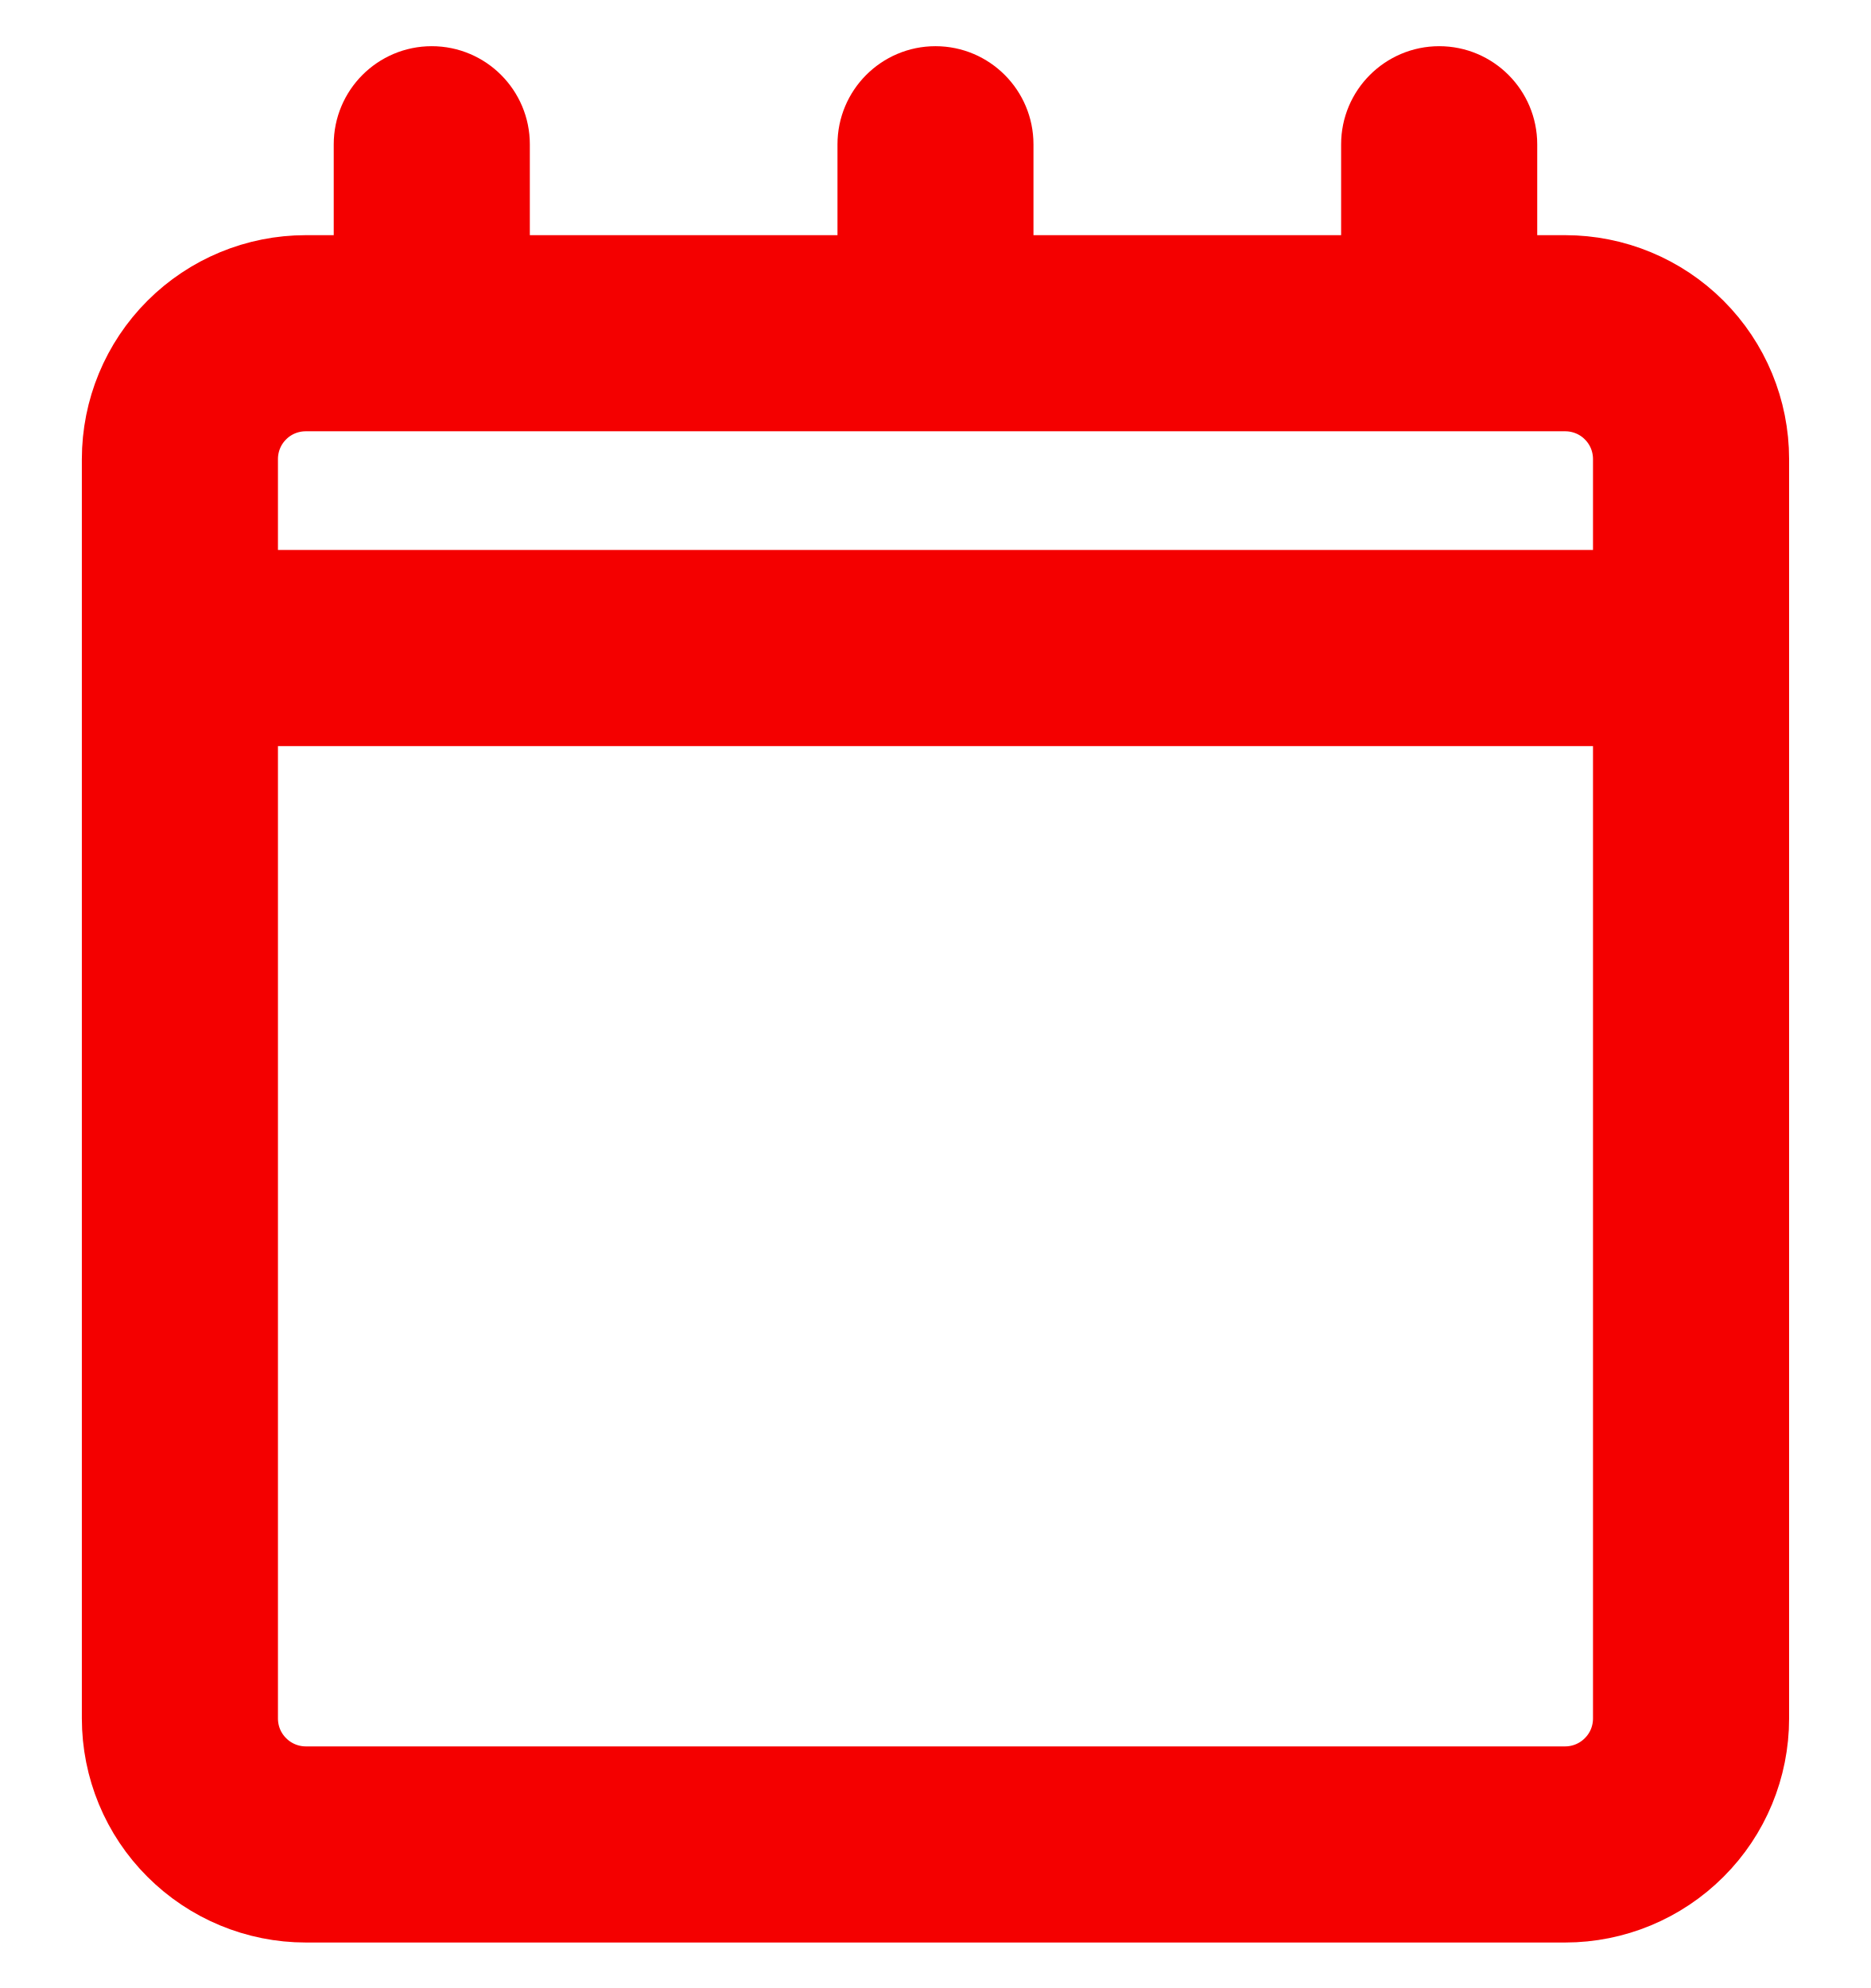
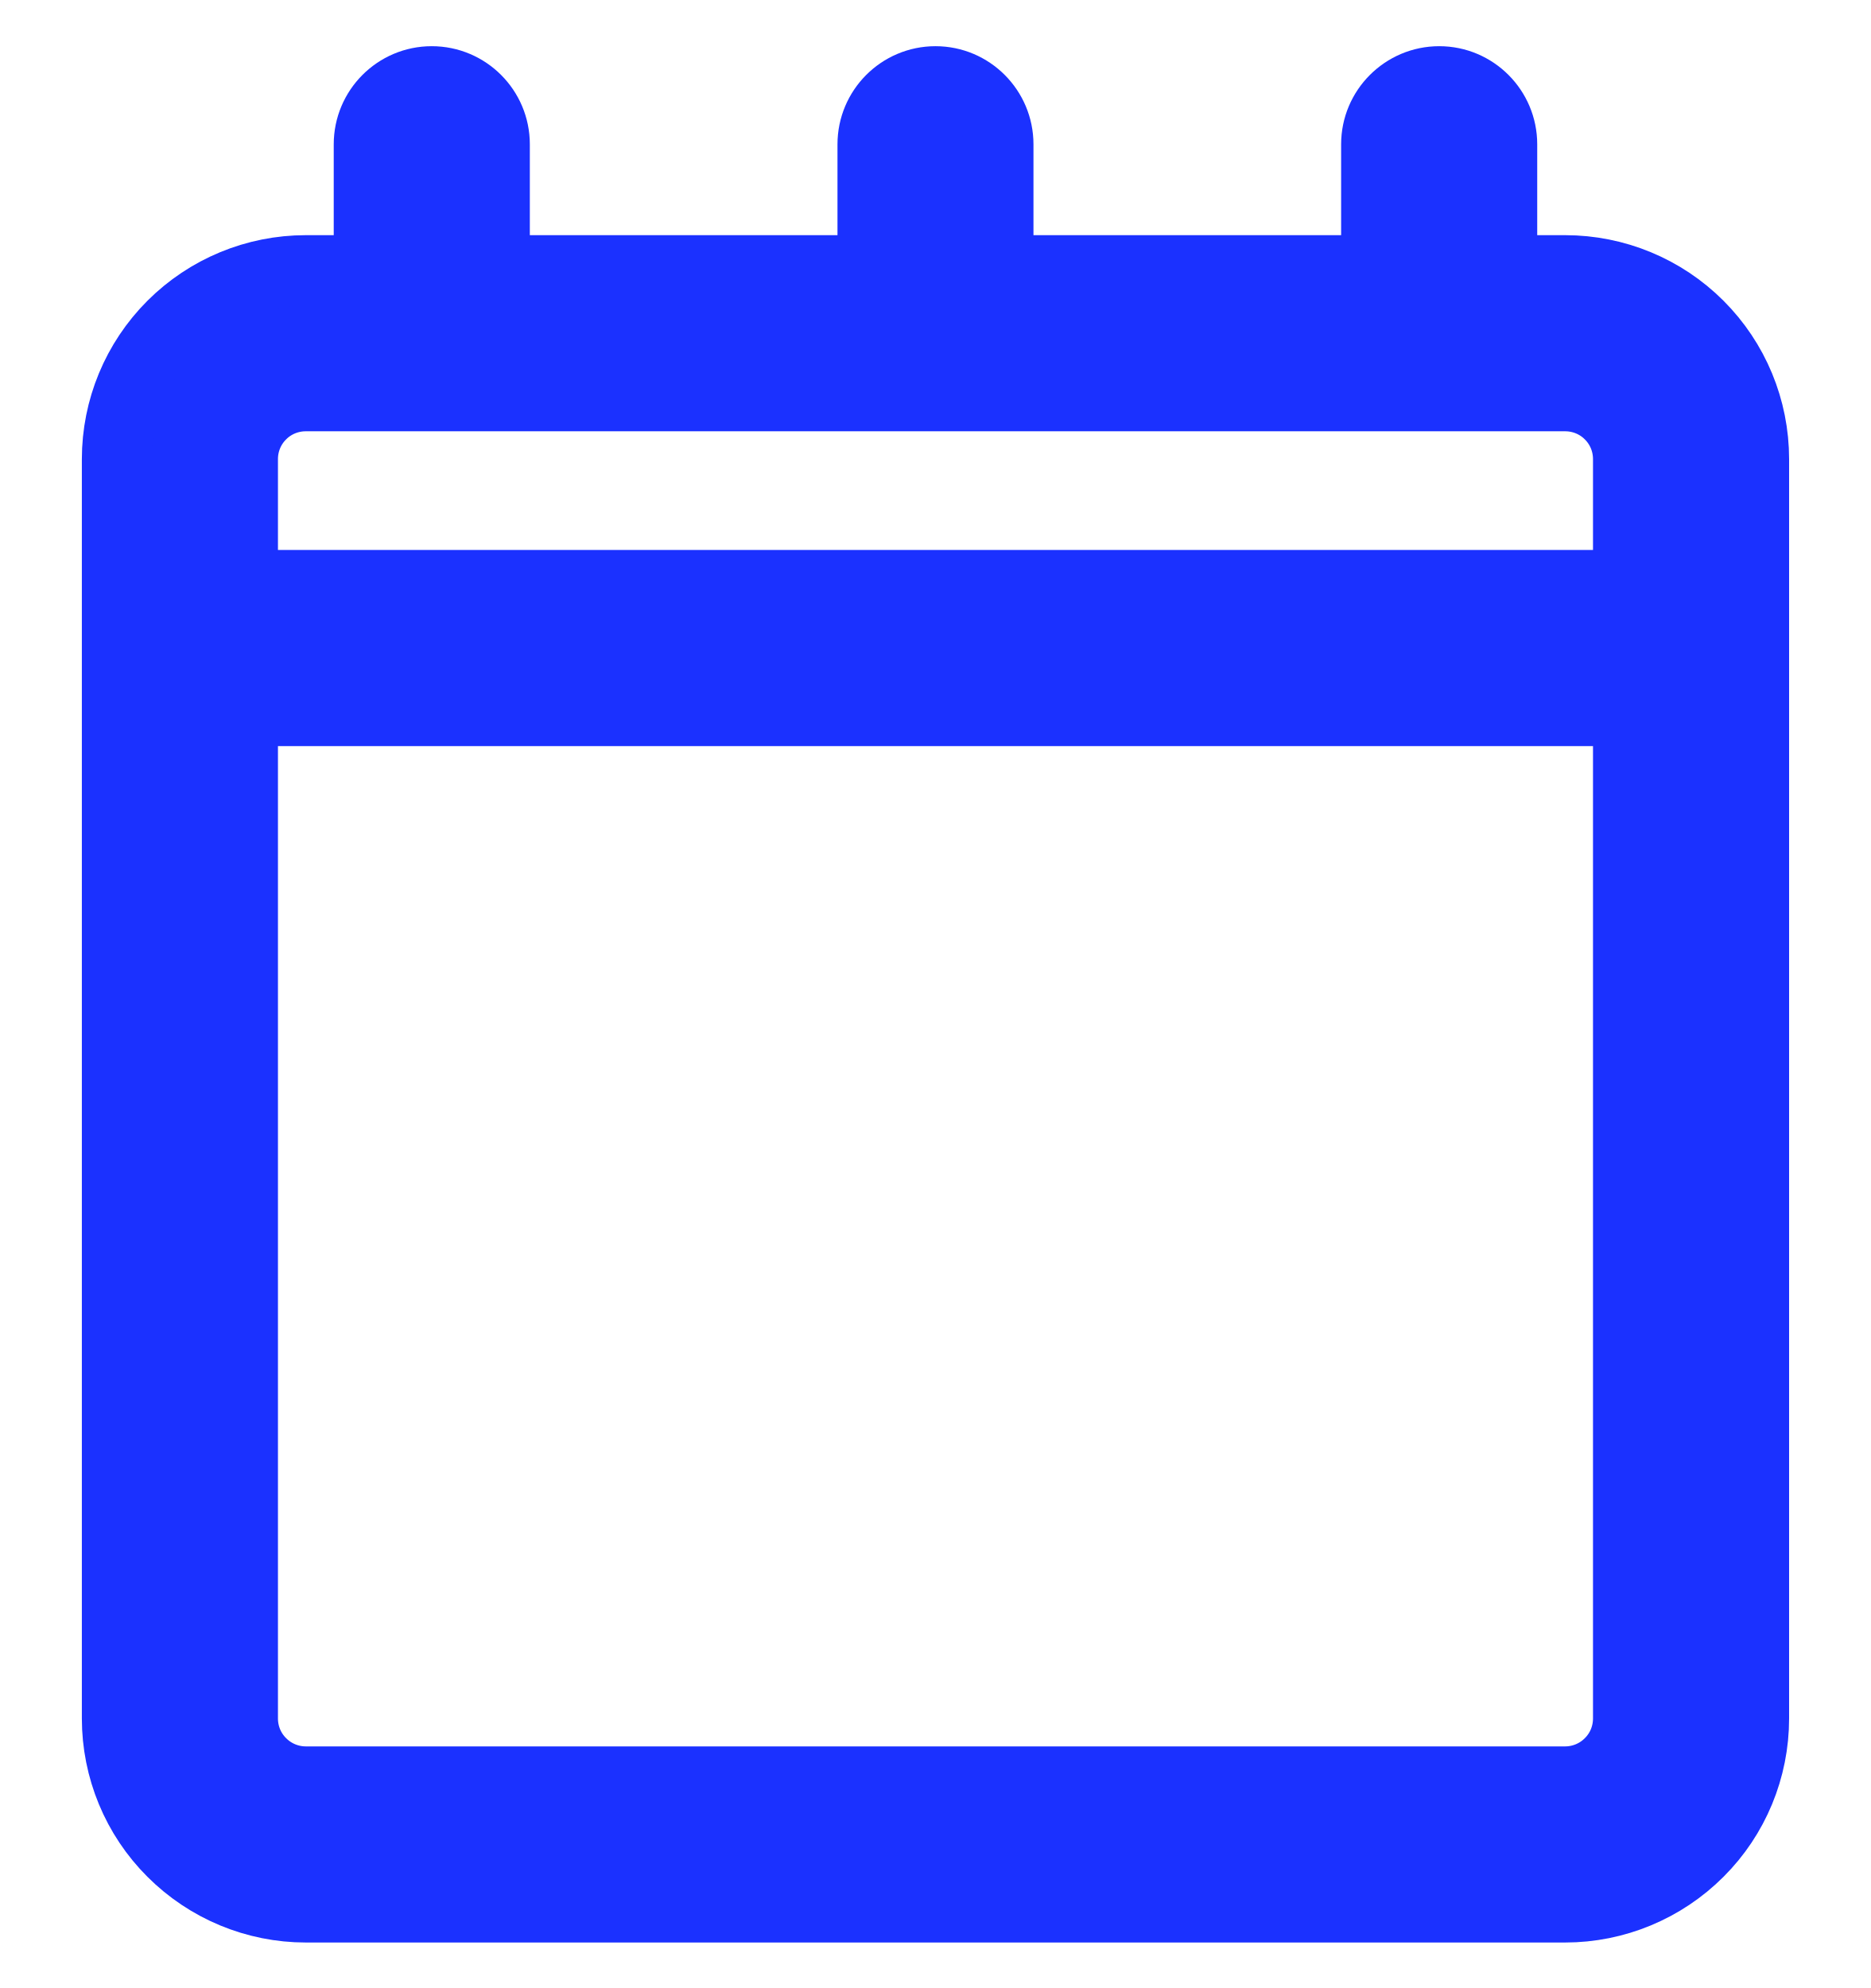
<svg xmlns="http://www.w3.org/2000/svg" width="16" height="17" viewBox="0 0 16 17" fill="none">
  <g id="Group 1000002233">
-     <path id="Vector" fill-rule="evenodd" clip-rule="evenodd" d="M11.769 2.311H8.538V1.234C8.538 0.937 8.297 0.695 8 0.695C7.703 0.695 7.462 0.937 7.462 1.234V2.311H4.231V1.234C4.231 0.937 3.99 0.695 3.692 0.695C3.395 0.695 3.154 0.937 3.154 1.234V2.311H2.615C2.187 2.311 1.776 2.481 1.473 2.784C1.17 3.087 1 3.497 1 3.926V14.695C1 15.124 1.17 15.535 1.473 15.837C1.776 16.14 2.187 16.311 2.615 16.311C5.049 16.311 10.951 16.311 13.385 16.311C13.813 16.311 14.224 16.14 14.527 15.837C14.83 15.535 15 15.124 15 14.695V3.926C15 3.497 14.83 3.087 14.527 2.784C14.224 2.481 13.813 2.311 13.385 2.311H12.846V1.234C12.846 0.937 12.605 0.695 12.308 0.695C12.011 0.695 11.769 0.937 11.769 1.234V2.311ZM13.923 6.08V14.695C13.923 14.838 13.867 14.975 13.765 15.076C13.665 15.177 13.527 15.234 13.385 15.234H2.615C2.473 15.234 2.335 15.177 2.235 15.076C2.133 14.975 2.077 14.838 2.077 14.695V6.08H13.923ZM2.615 3.388H13.385C13.527 3.388 13.665 3.444 13.765 3.545C13.867 3.646 13.923 3.783 13.923 3.926V5.003H2.077V3.926C2.077 3.783 2.133 3.646 2.235 3.545C2.335 3.444 2.473 3.388 2.615 3.388Z" fill="#F40000" stroke="#F40000" stroke-width="0.6" />
+     <path id="Vector" fill-rule="evenodd" clip-rule="evenodd" d="M11.769 2.311H8.538V1.234C8.538 0.937 8.297 0.695 8 0.695C7.703 0.695 7.462 0.937 7.462 1.234V2.311H4.231V1.234C4.231 0.937 3.99 0.695 3.692 0.695C3.395 0.695 3.154 0.937 3.154 1.234V2.311H2.615C2.187 2.311 1.776 2.481 1.473 2.784C1.17 3.087 1 3.497 1 3.926V14.695C1 15.124 1.17 15.535 1.473 15.837C1.776 16.14 2.187 16.311 2.615 16.311C5.049 16.311 10.951 16.311 13.385 16.311C13.813 16.311 14.224 16.14 14.527 15.837C14.83 15.535 15 15.124 15 14.695V3.926C15 3.497 14.83 3.087 14.527 2.784C14.224 2.481 13.813 2.311 13.385 2.311H12.846V1.234C12.846 0.937 12.605 0.695 12.308 0.695C12.011 0.695 11.769 0.937 11.769 1.234V2.311ZM13.923 6.08V14.695C13.923 14.838 13.867 14.975 13.765 15.076C13.665 15.177 13.527 15.234 13.385 15.234H2.615C2.473 15.234 2.335 15.177 2.235 15.076C2.133 14.975 2.077 14.838 2.077 14.695V6.08H13.923ZM2.615 3.388H13.385C13.527 3.388 13.665 3.444 13.765 3.545C13.867 3.646 13.923 3.783 13.923 3.926V5.003H2.077V3.926C2.077 3.783 2.133 3.646 2.235 3.545C2.335 3.444 2.473 3.388 2.615 3.388Z" fill="#1b31ff" stroke="#1b31ff" stroke-width="0.6" />
  </g>
</svg>
